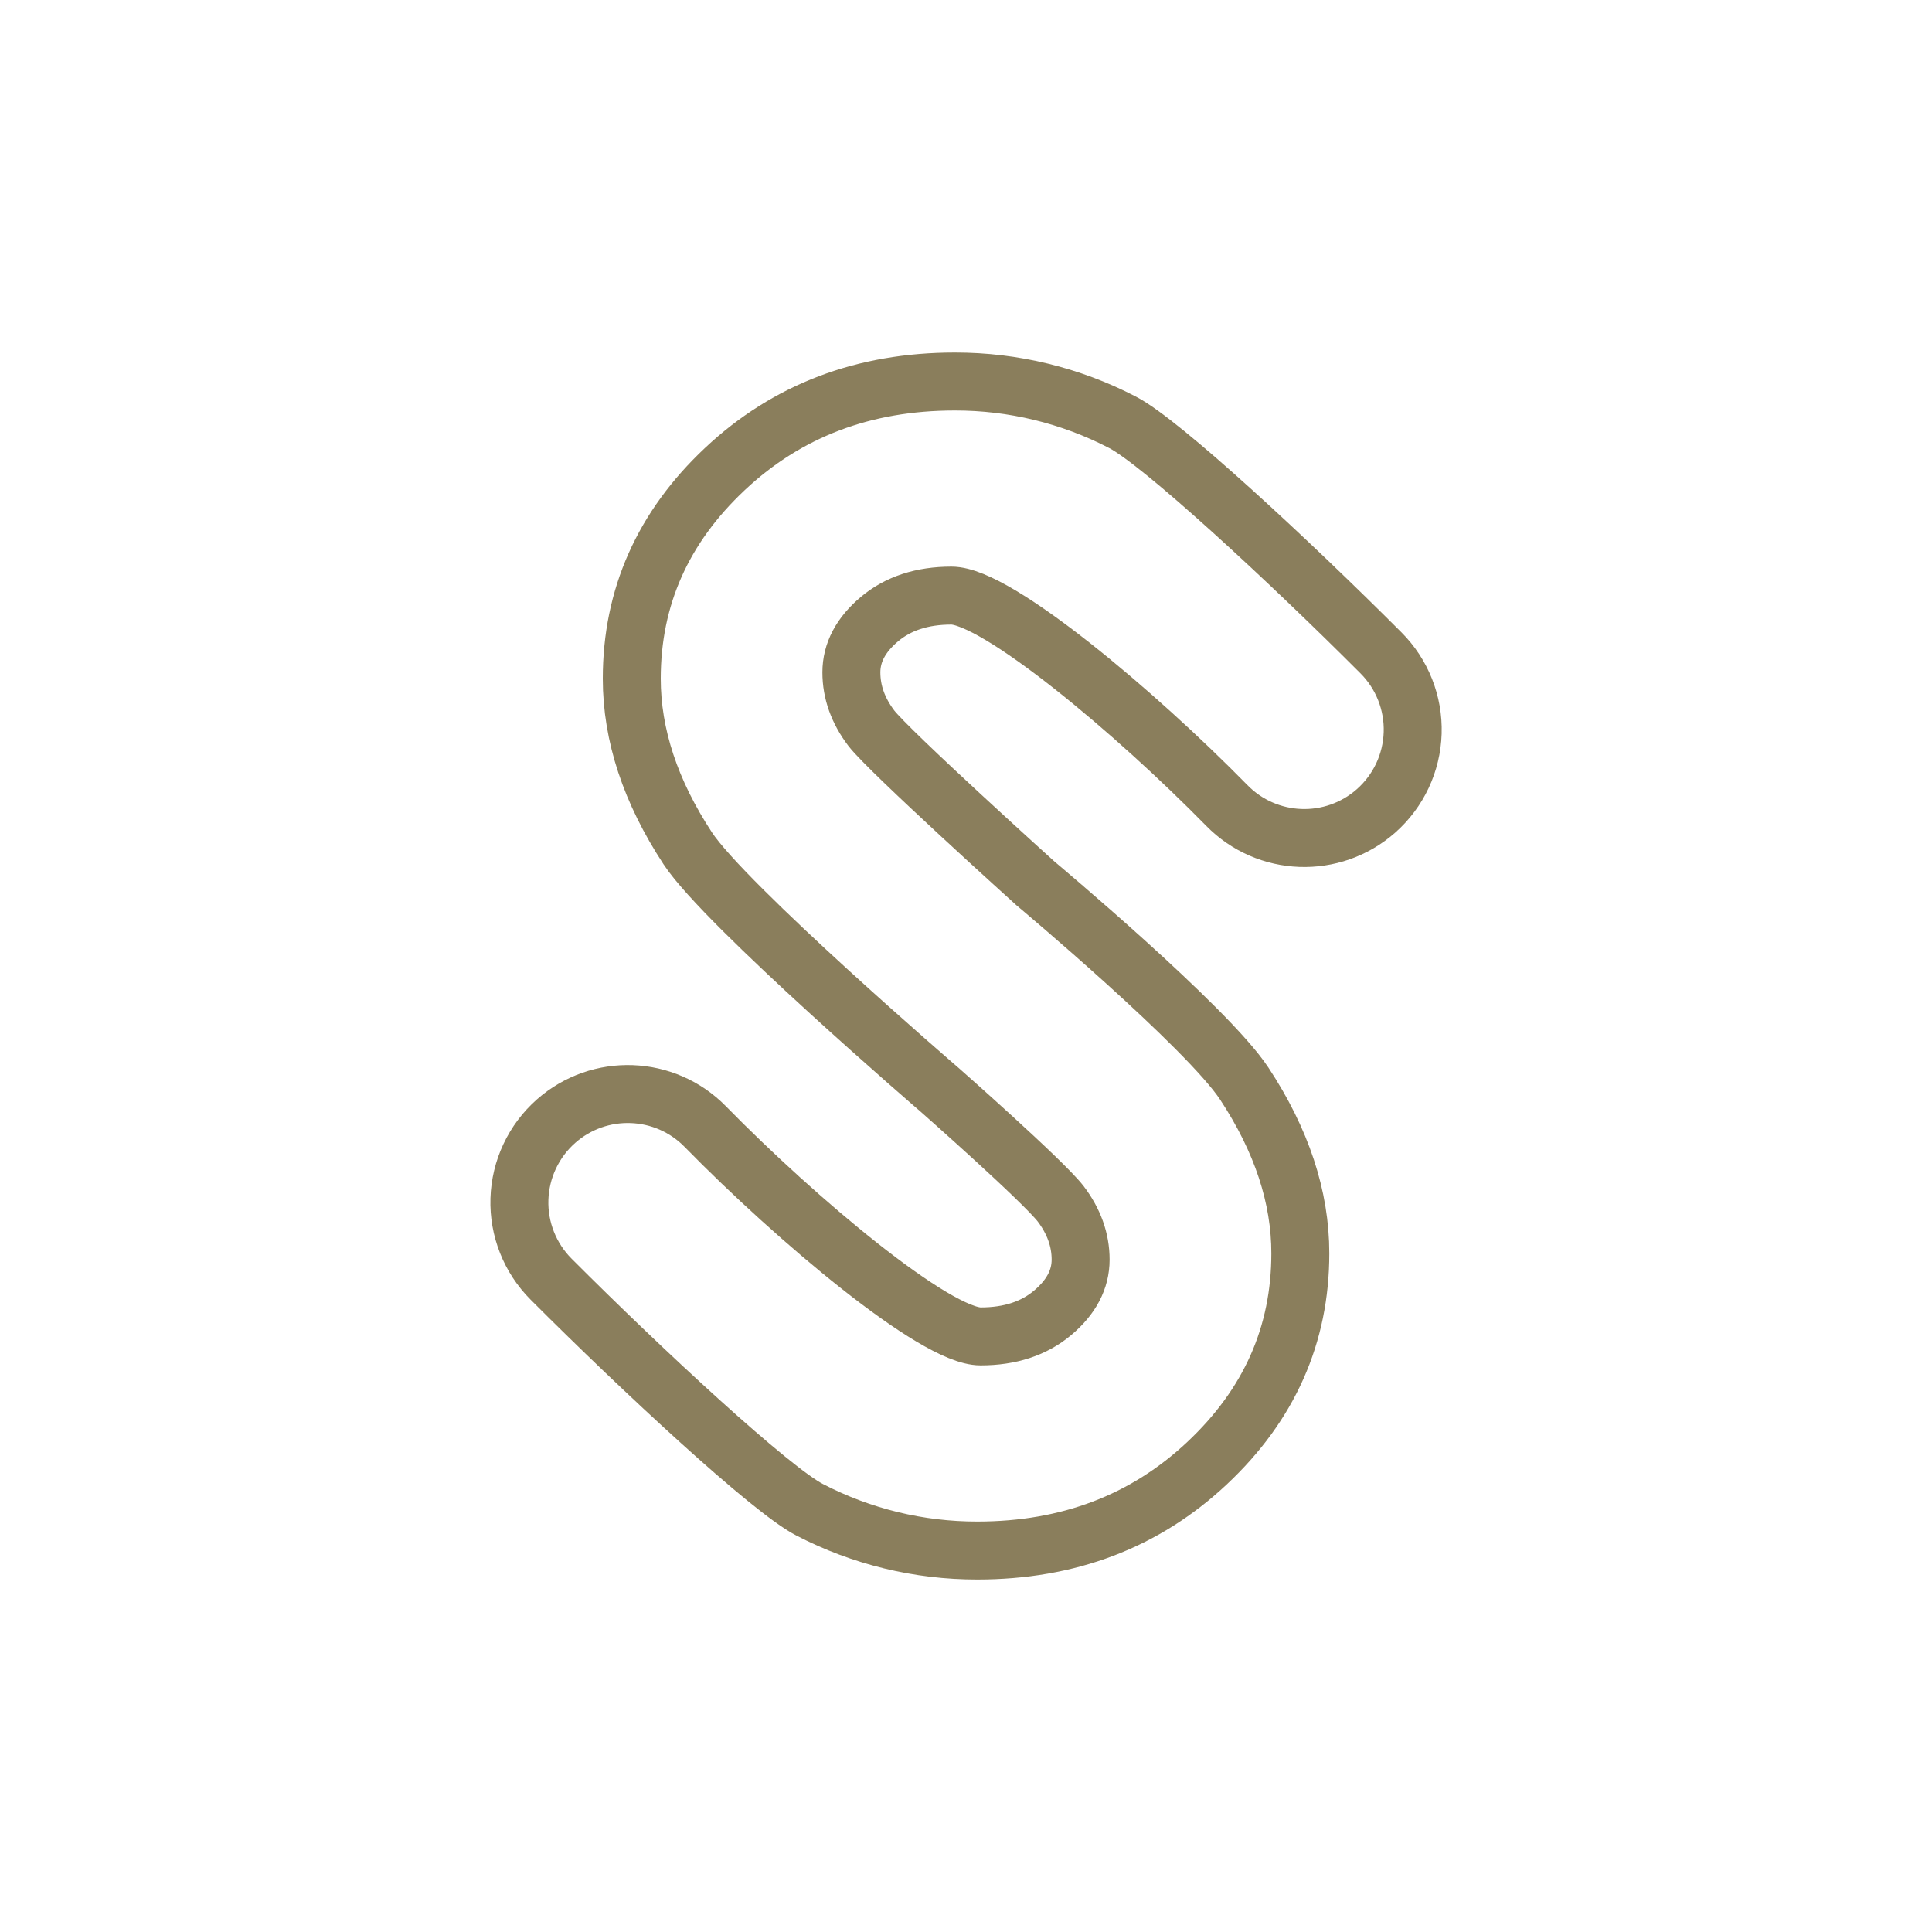
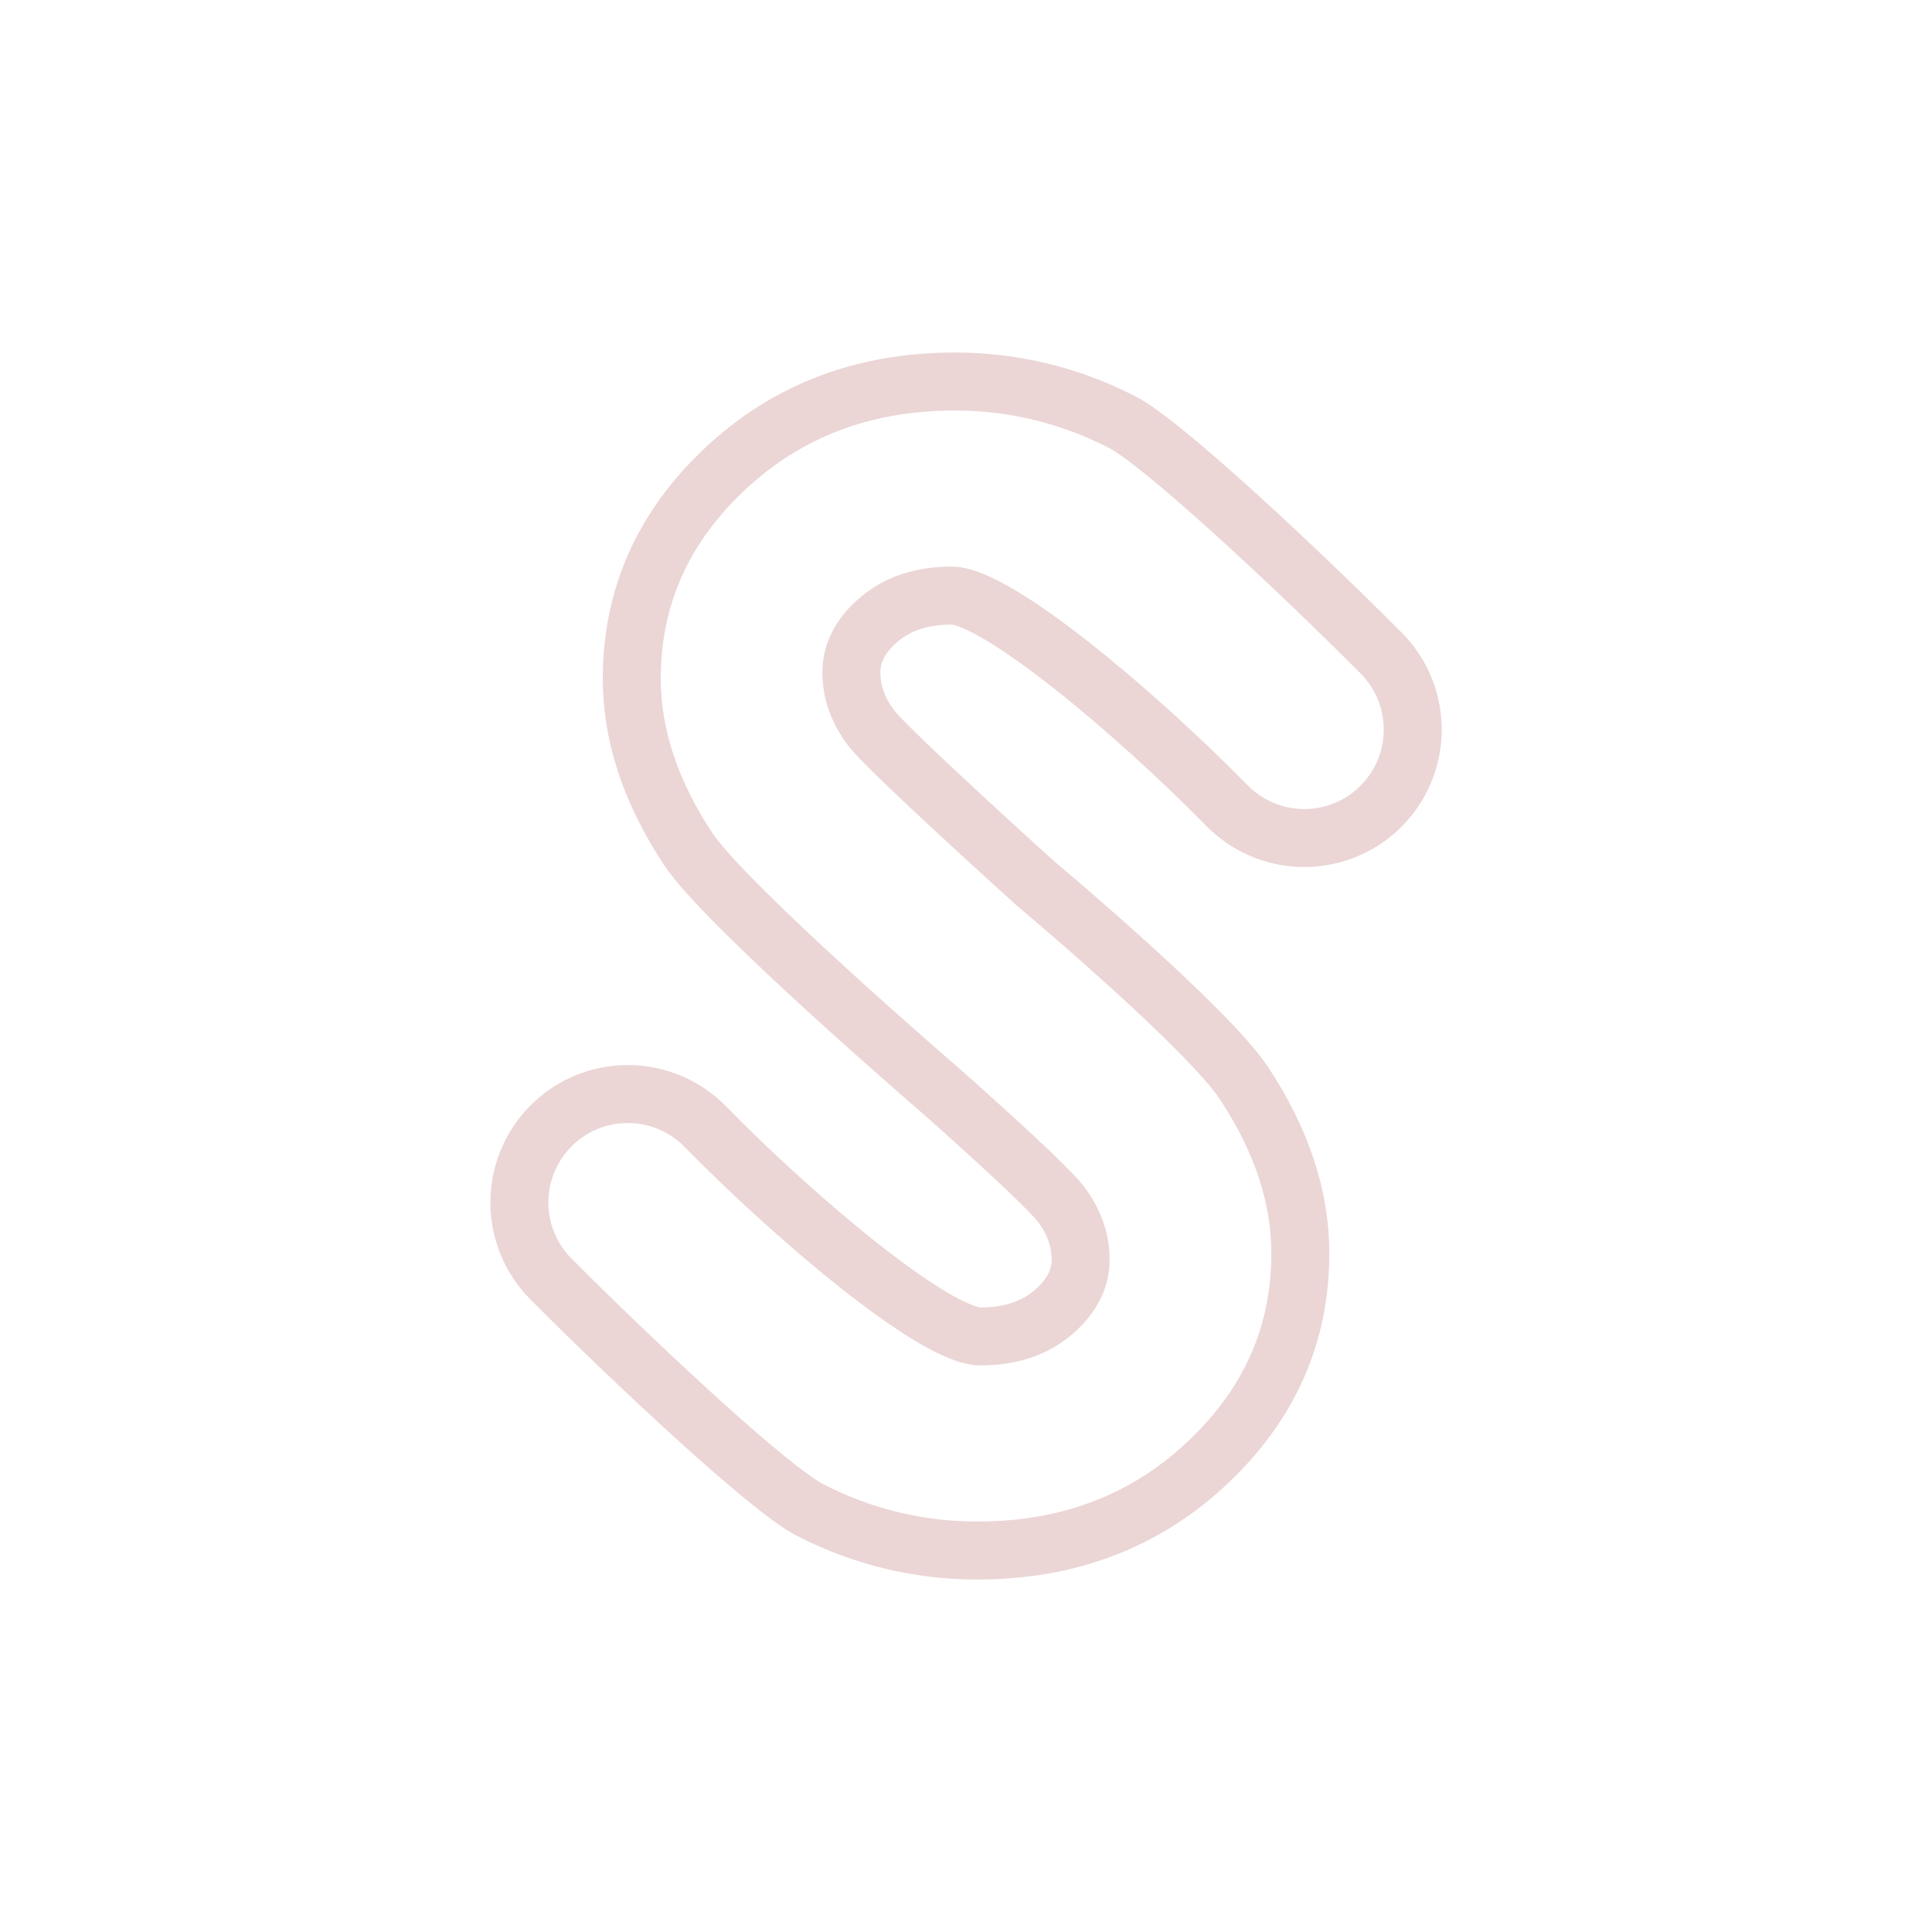
<svg xmlns="http://www.w3.org/2000/svg" id="Layer_1" data-name="Layer 1" viewBox="0 0 1000 1000">
  <defs>
-     <style>.cls-1{fill:none;}.cls-2{fill:none;stroke:#8a7e5c;stroke-miterlimit:10;stroke-width:30px;}</style>
+     <style>.cls-1{fill:none;}.cls-2{fill:none;stroke:#ebd5d5;stroke-miterlimit:10;stroke-width:30px;}</style>
  </defs>
  <circle class="cls-1" cx="500" cy="500" r="500" />
  <path class="cls-2" d="M486.5,564.21S375.28,468.5,356,439.14s-29-58.64-29-87.86q0-63.25,48.22-108.53t119-45.27a187.77,187.77,0,0,1,86.73,21.08c20,10.24,86.71,72.12,133.84,119.36a56.16,56.16,0,0,1-2.55,81.8h0a56.15,56.15,0,0,1-77.28-2.85c-46.88-47.82-119-108.59-142.5-108.59q-22.79,0-37.28,12.2T440.67,348q0,15.3,10.35,28.95c9.39,12.13,84.91,80.28,84.91,80.28s88.79,74.3,108.12,103.66,29,58.64,29,87.86q0,63.25-48.22,108.53t-119,45.27a187.77,187.77,0,0,1-86.73-21.08c-20-10.24-86.71-72.12-133.84-119.36a56.16,56.16,0,0,1,2.55-81.8h0a56.15,56.15,0,0,1,77.28,2.85C411.94,631,484,691.72,507.56,691.72q22.79,0,37.28-12.2T559.33,652q0-15.3-10.35-28.95C539.59,611,486.5,564.21,486.5,564.21Z" />
</svg>
